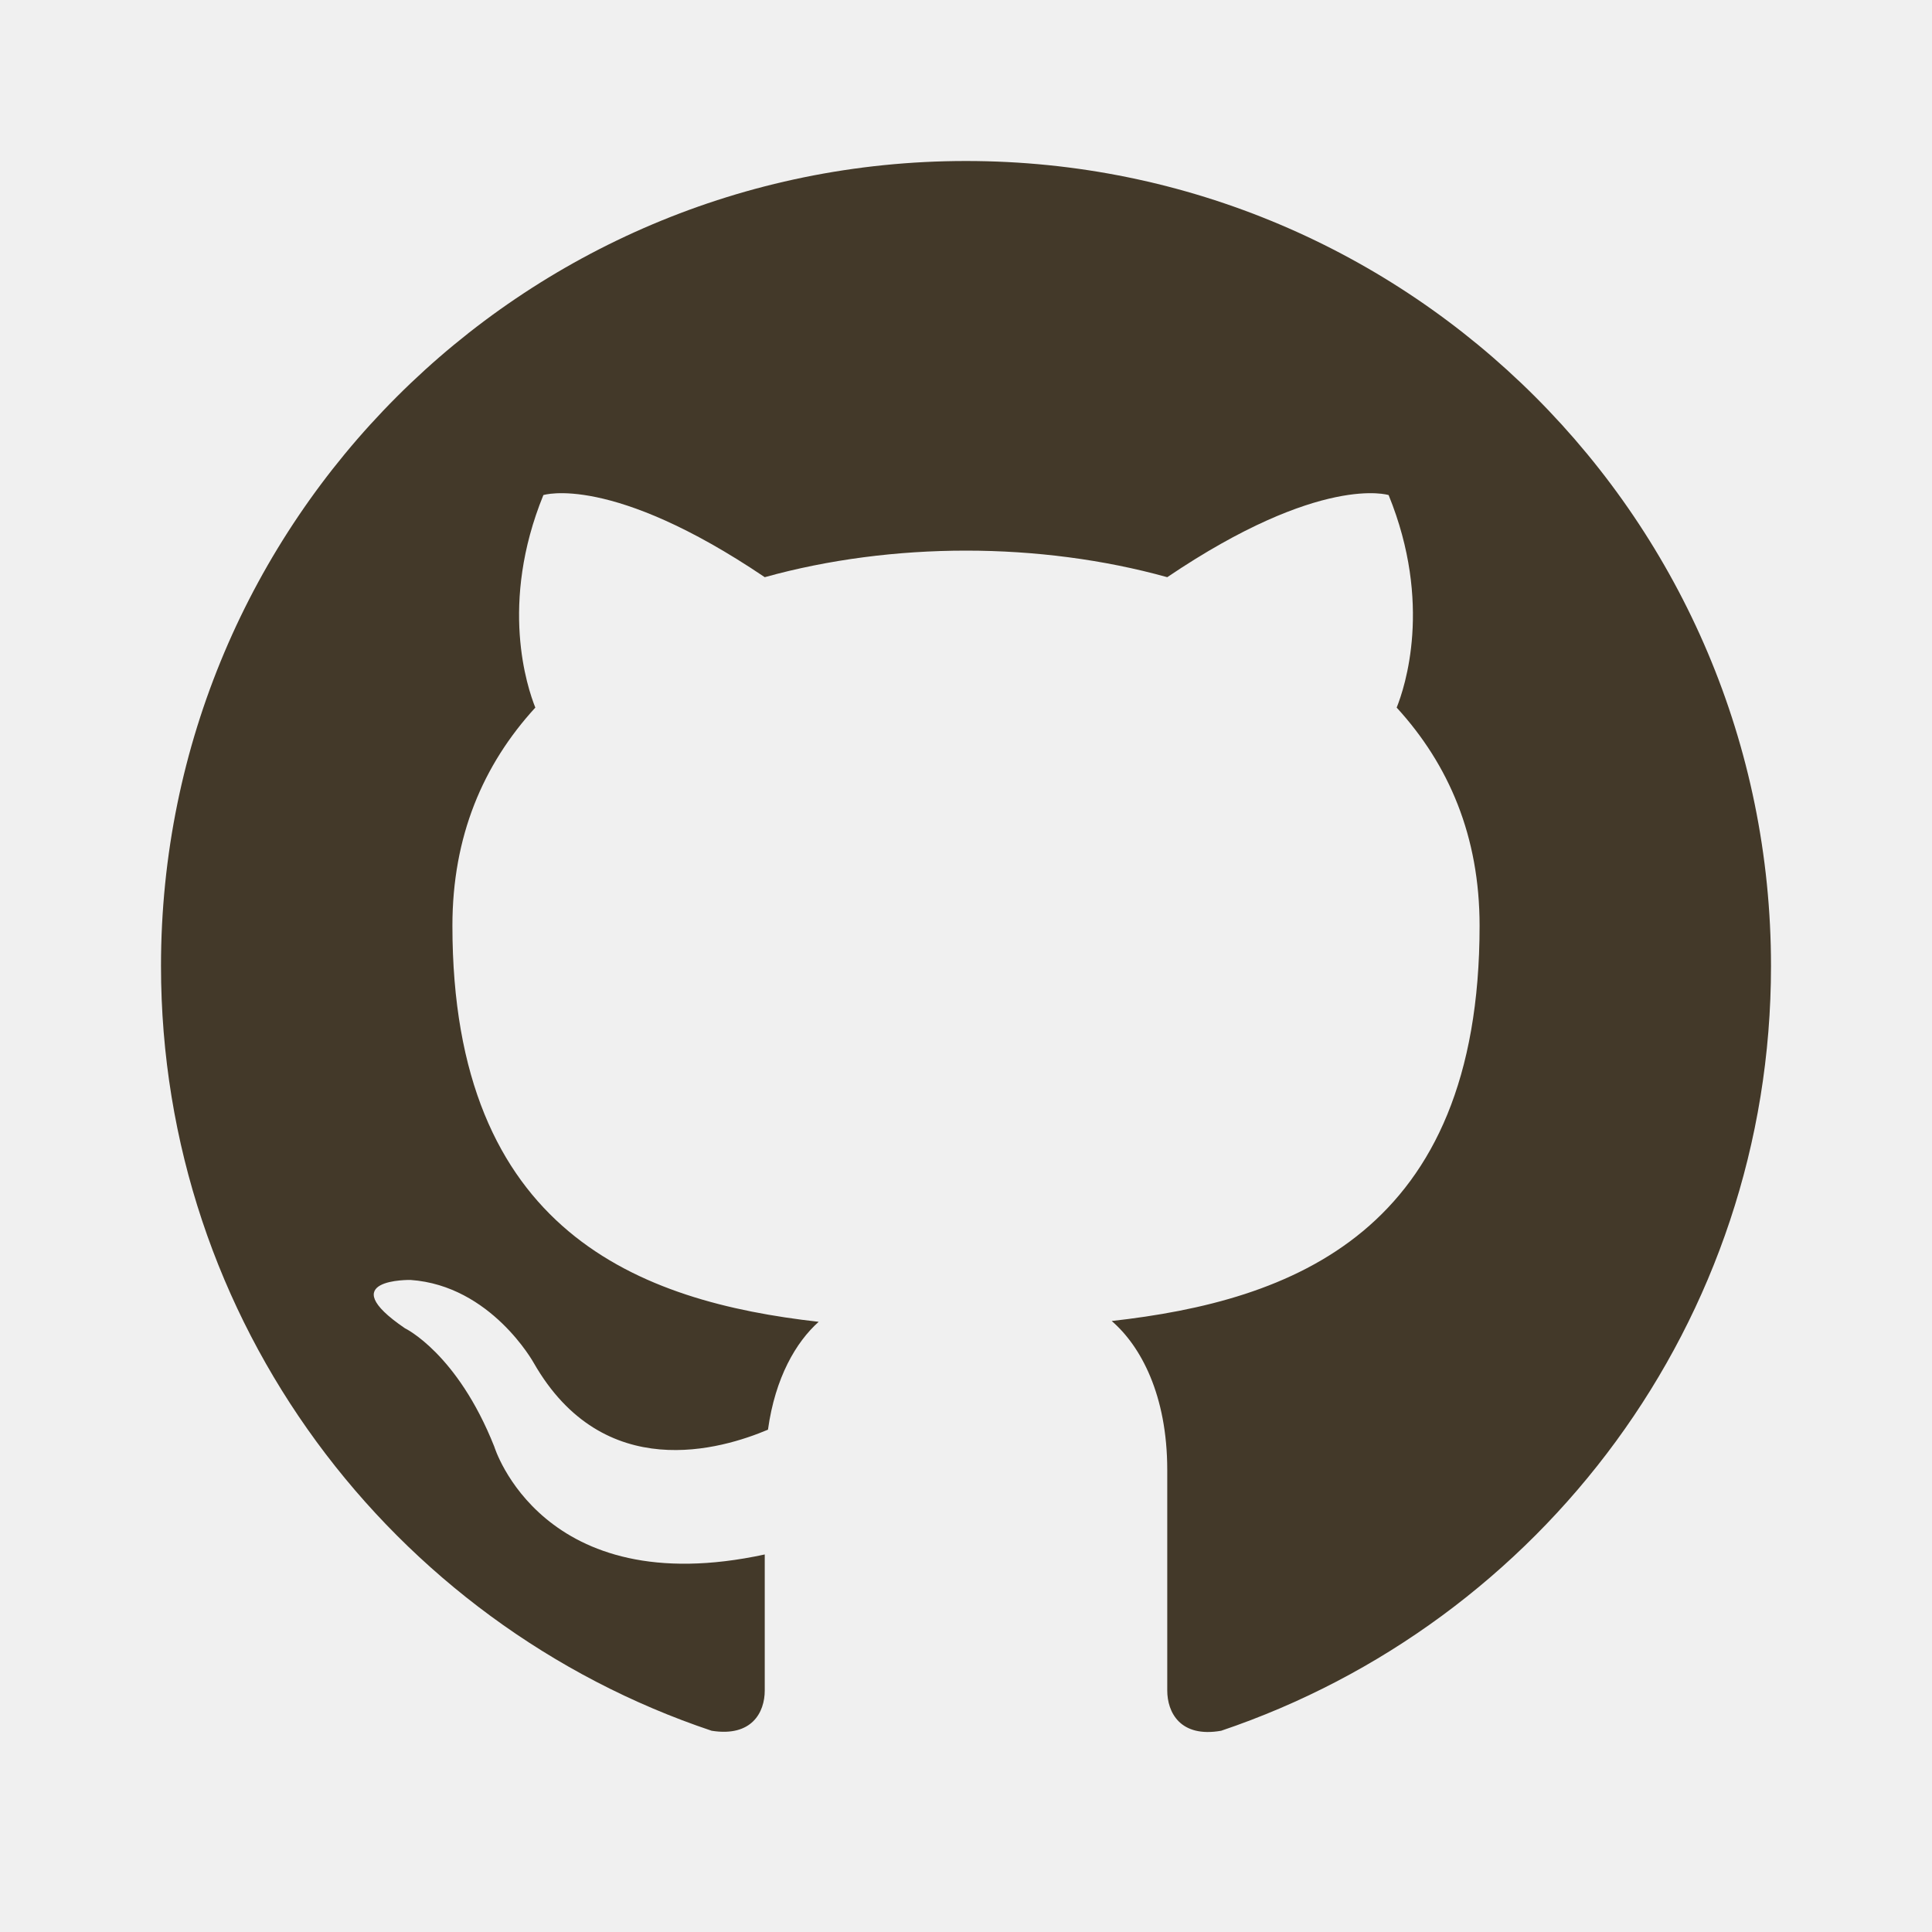
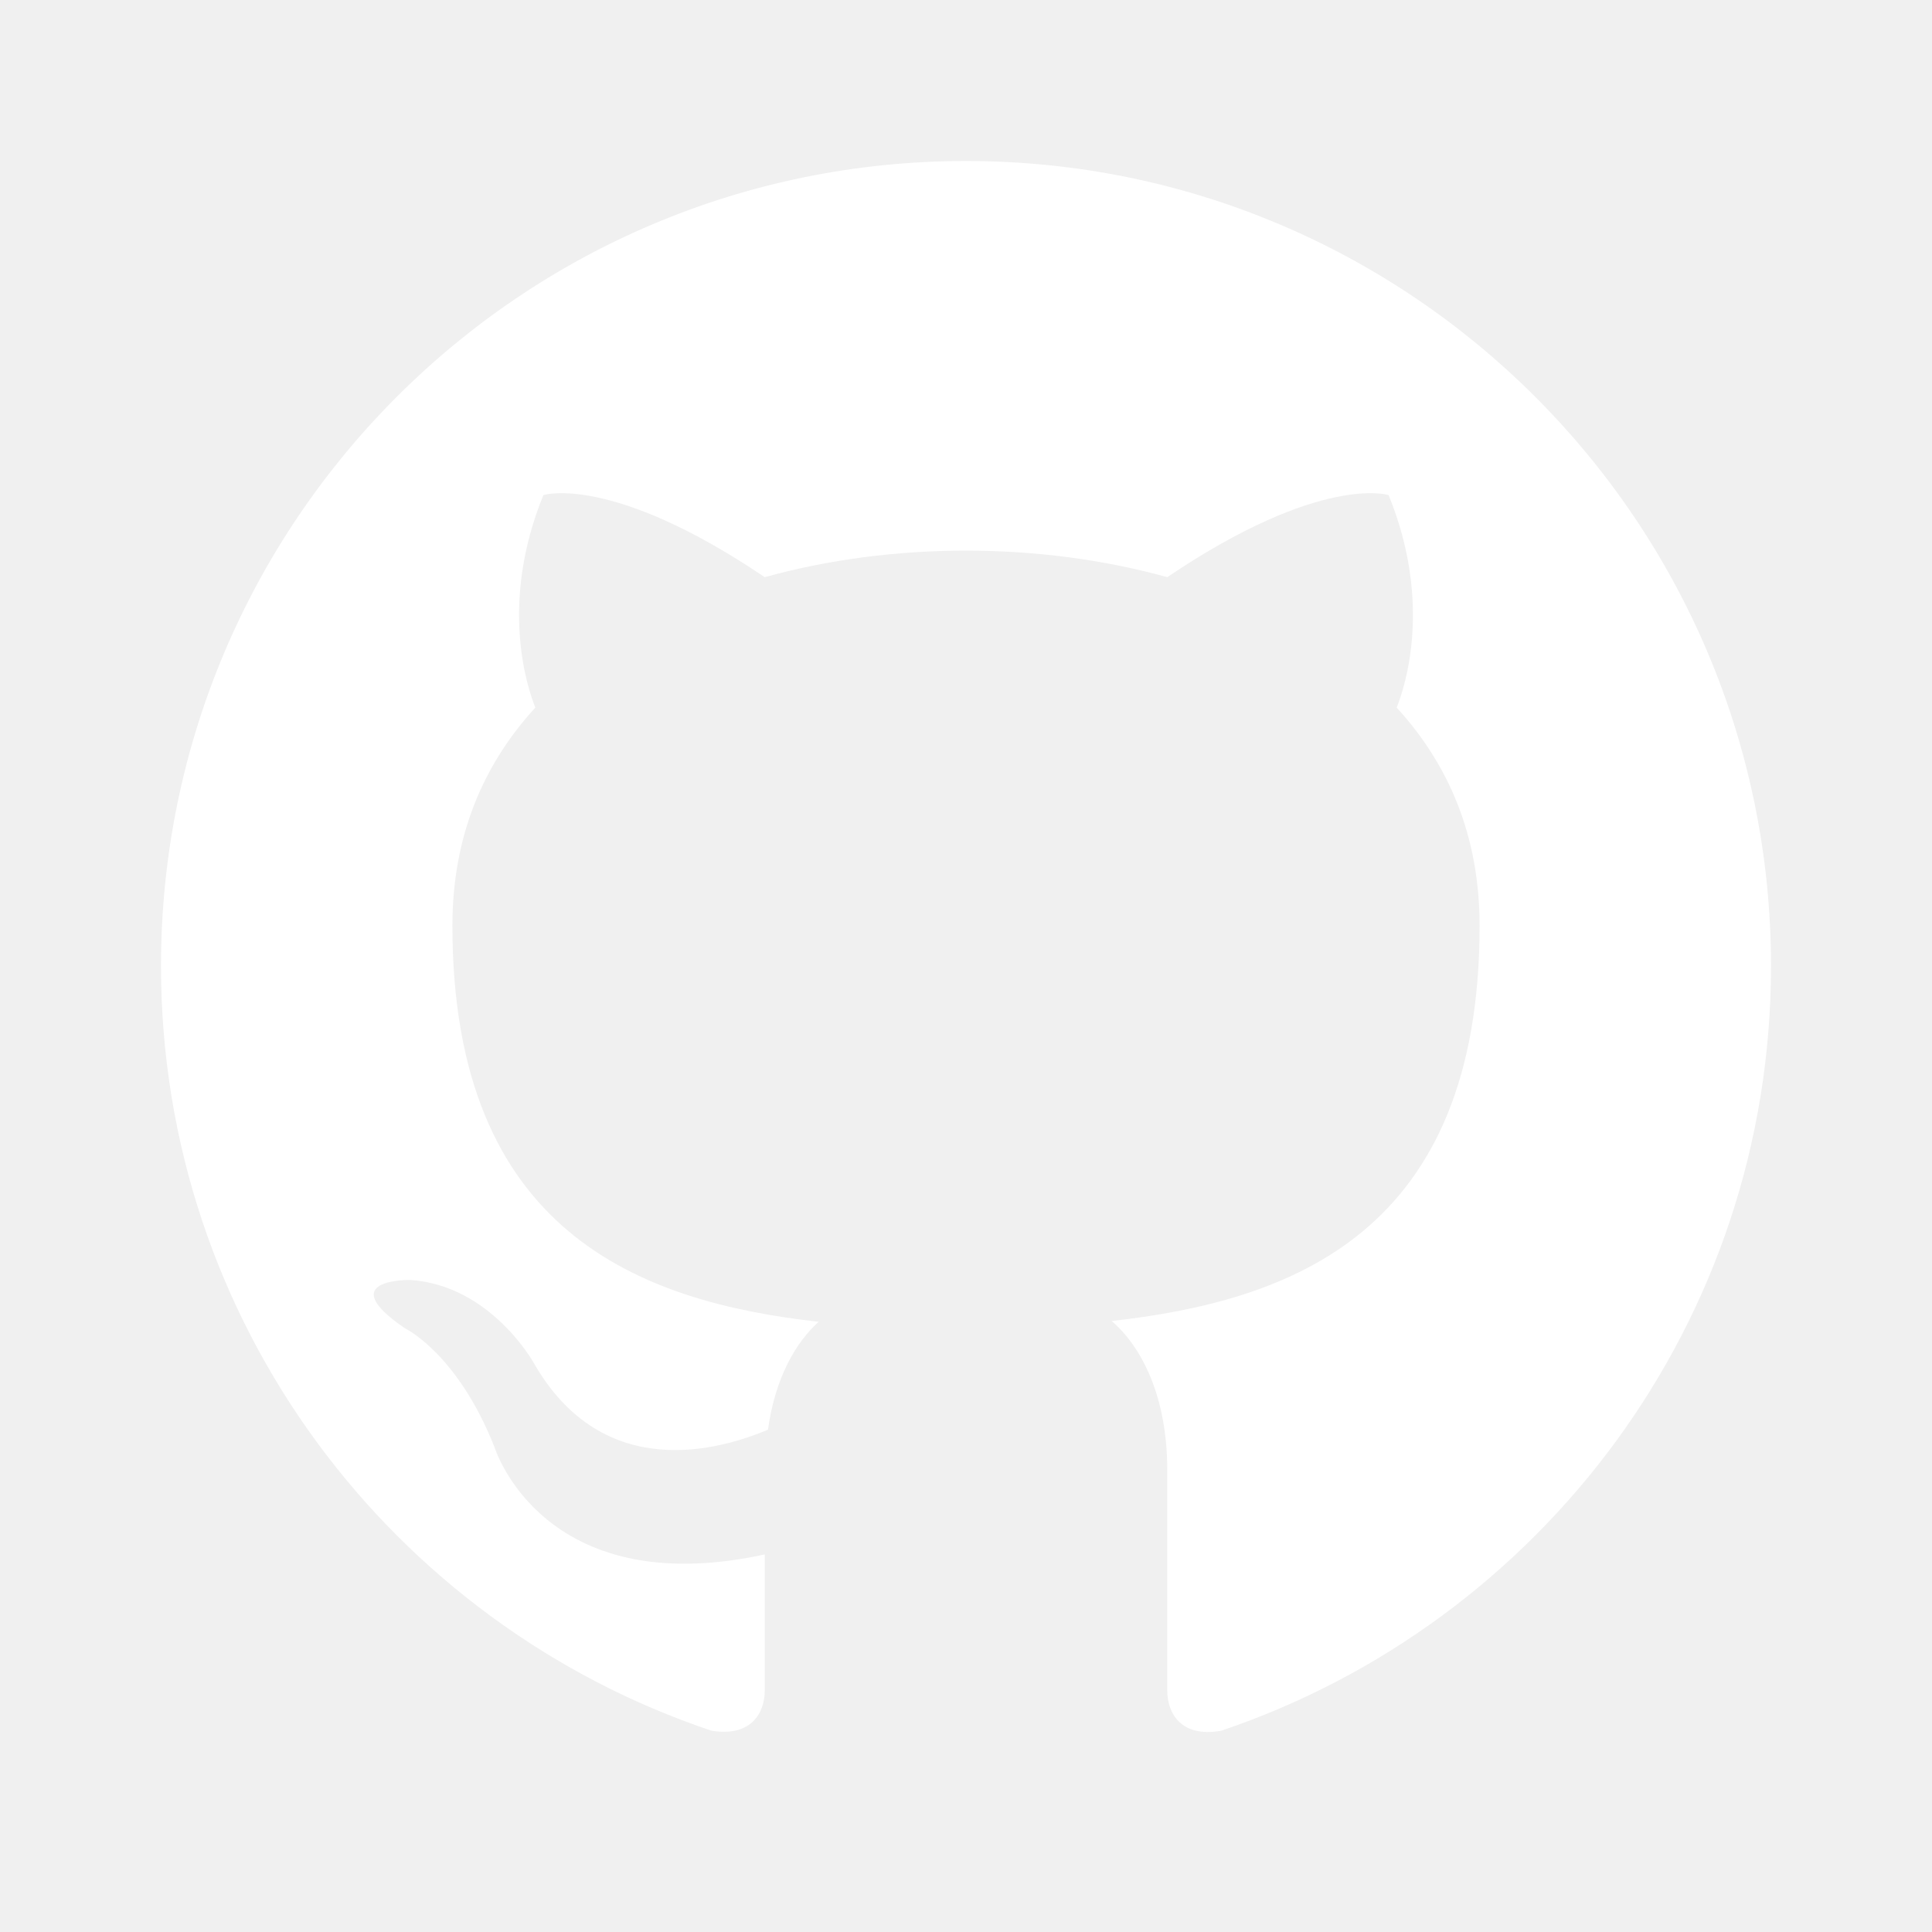
<svg xmlns="http://www.w3.org/2000/svg" width="24" height="24">
  <g>
-     <path fill="#433929" id="svg_1" d="m12,2a10,10 0 0 0 -10,10c0,4.42 2.87,8.17 6.84,9.5c0.5,0.08 0.66,-0.23 0.66,-0.5c0,-0.23 0,-0.86 0,-1.69c-2.77,0.6 -3.36,-1.34 -3.36,-1.34c-0.46,-1.16 -1.11,-1.47 -1.11,-1.47c-0.91,-0.62 0.07,-0.6 0.07,-0.6c1,0.07 1.53,1.03 1.53,1.03c0.87,1.52 2.34,1.07 2.91,0.83c0.09,-0.65 0.35,-1.09 0.63,-1.34c-2.22,-0.25 -4.55,-1.11 -4.55,-4.92c0,-1.11 0.38,-2 1.03,-2.71c-0.1,-0.25 -0.45,-1.29 0.1,-2.64c0,0 0.84,-0.27 2.75,1.02c0.79,-0.22 1.65,-0.33 2.5,-0.33c0.85,0 1.71,0.11 2.5,0.33c1.91,-1.29 2.75,-1.02 2.75,-1.02c0.55,1.35 0.2,2.39 0.1,2.64c0.65,0.71 1.03,1.6 1.03,2.71c0,3.82 -2.34,4.66 -4.57,4.91c0.36,0.31 0.69,0.92 0.69,1.85c0,1.34 0,2.42 0,2.74c0,0.27 0.16,0.59 0.67,0.5c3.97,-1.34 6.83,-5.08 6.83,-9.5a10,10 0 0 0 -10,-10z" />
+     <path d="m12,2a10,10 0 0 0 -10,10c0,4.42 2.87,8.17 6.84,9.5c0.5,0.08 0.66,-0.23 0.66,-0.5c0,-0.23 0,-0.86 0,-1.69c-2.77,0.6 -3.36,-1.34 -3.36,-1.34c-0.46,-1.16 -1.11,-1.47 -1.11,-1.47c-0.91,-0.62 0.07,-0.6 0.07,-0.6c1,0.07 1.53,1.03 1.53,1.03c0.87,1.52 2.34,1.07 2.91,0.83c0.09,-0.65 0.35,-1.09 0.63,-1.34c-2.22,-0.25 -4.55,-1.11 -4.55,-4.92c0,-1.11 0.38,-2 1.03,-2.71c-0.1,-0.25 -0.45,-1.29 0.1,-2.64c0,0 0.84,-0.27 2.75,1.02c0.79,-0.22 1.65,-0.33 2.5,-0.33c0.85,0 1.71,0.11 2.5,0.33c1.91,-1.29 2.75,-1.02 2.75,-1.02c0.55,1.35 0.2,2.39 0.1,2.64c0.65,0.71 1.03,1.6 1.03,2.71c0,3.82 -2.34,4.66 -4.57,4.91c0.36,0.31 0.69,0.92 0.69,1.85c0,1.34 0,2.42 0,2.74c0,0.27 0.16,0.59 0.67,0.5c3.97,-1.34 6.83,-5.08 6.83,-9.5a10,10 0 0 0 -10,-10z" id="svg_1" fill="#ffffff" />
  </g>
</svg>
